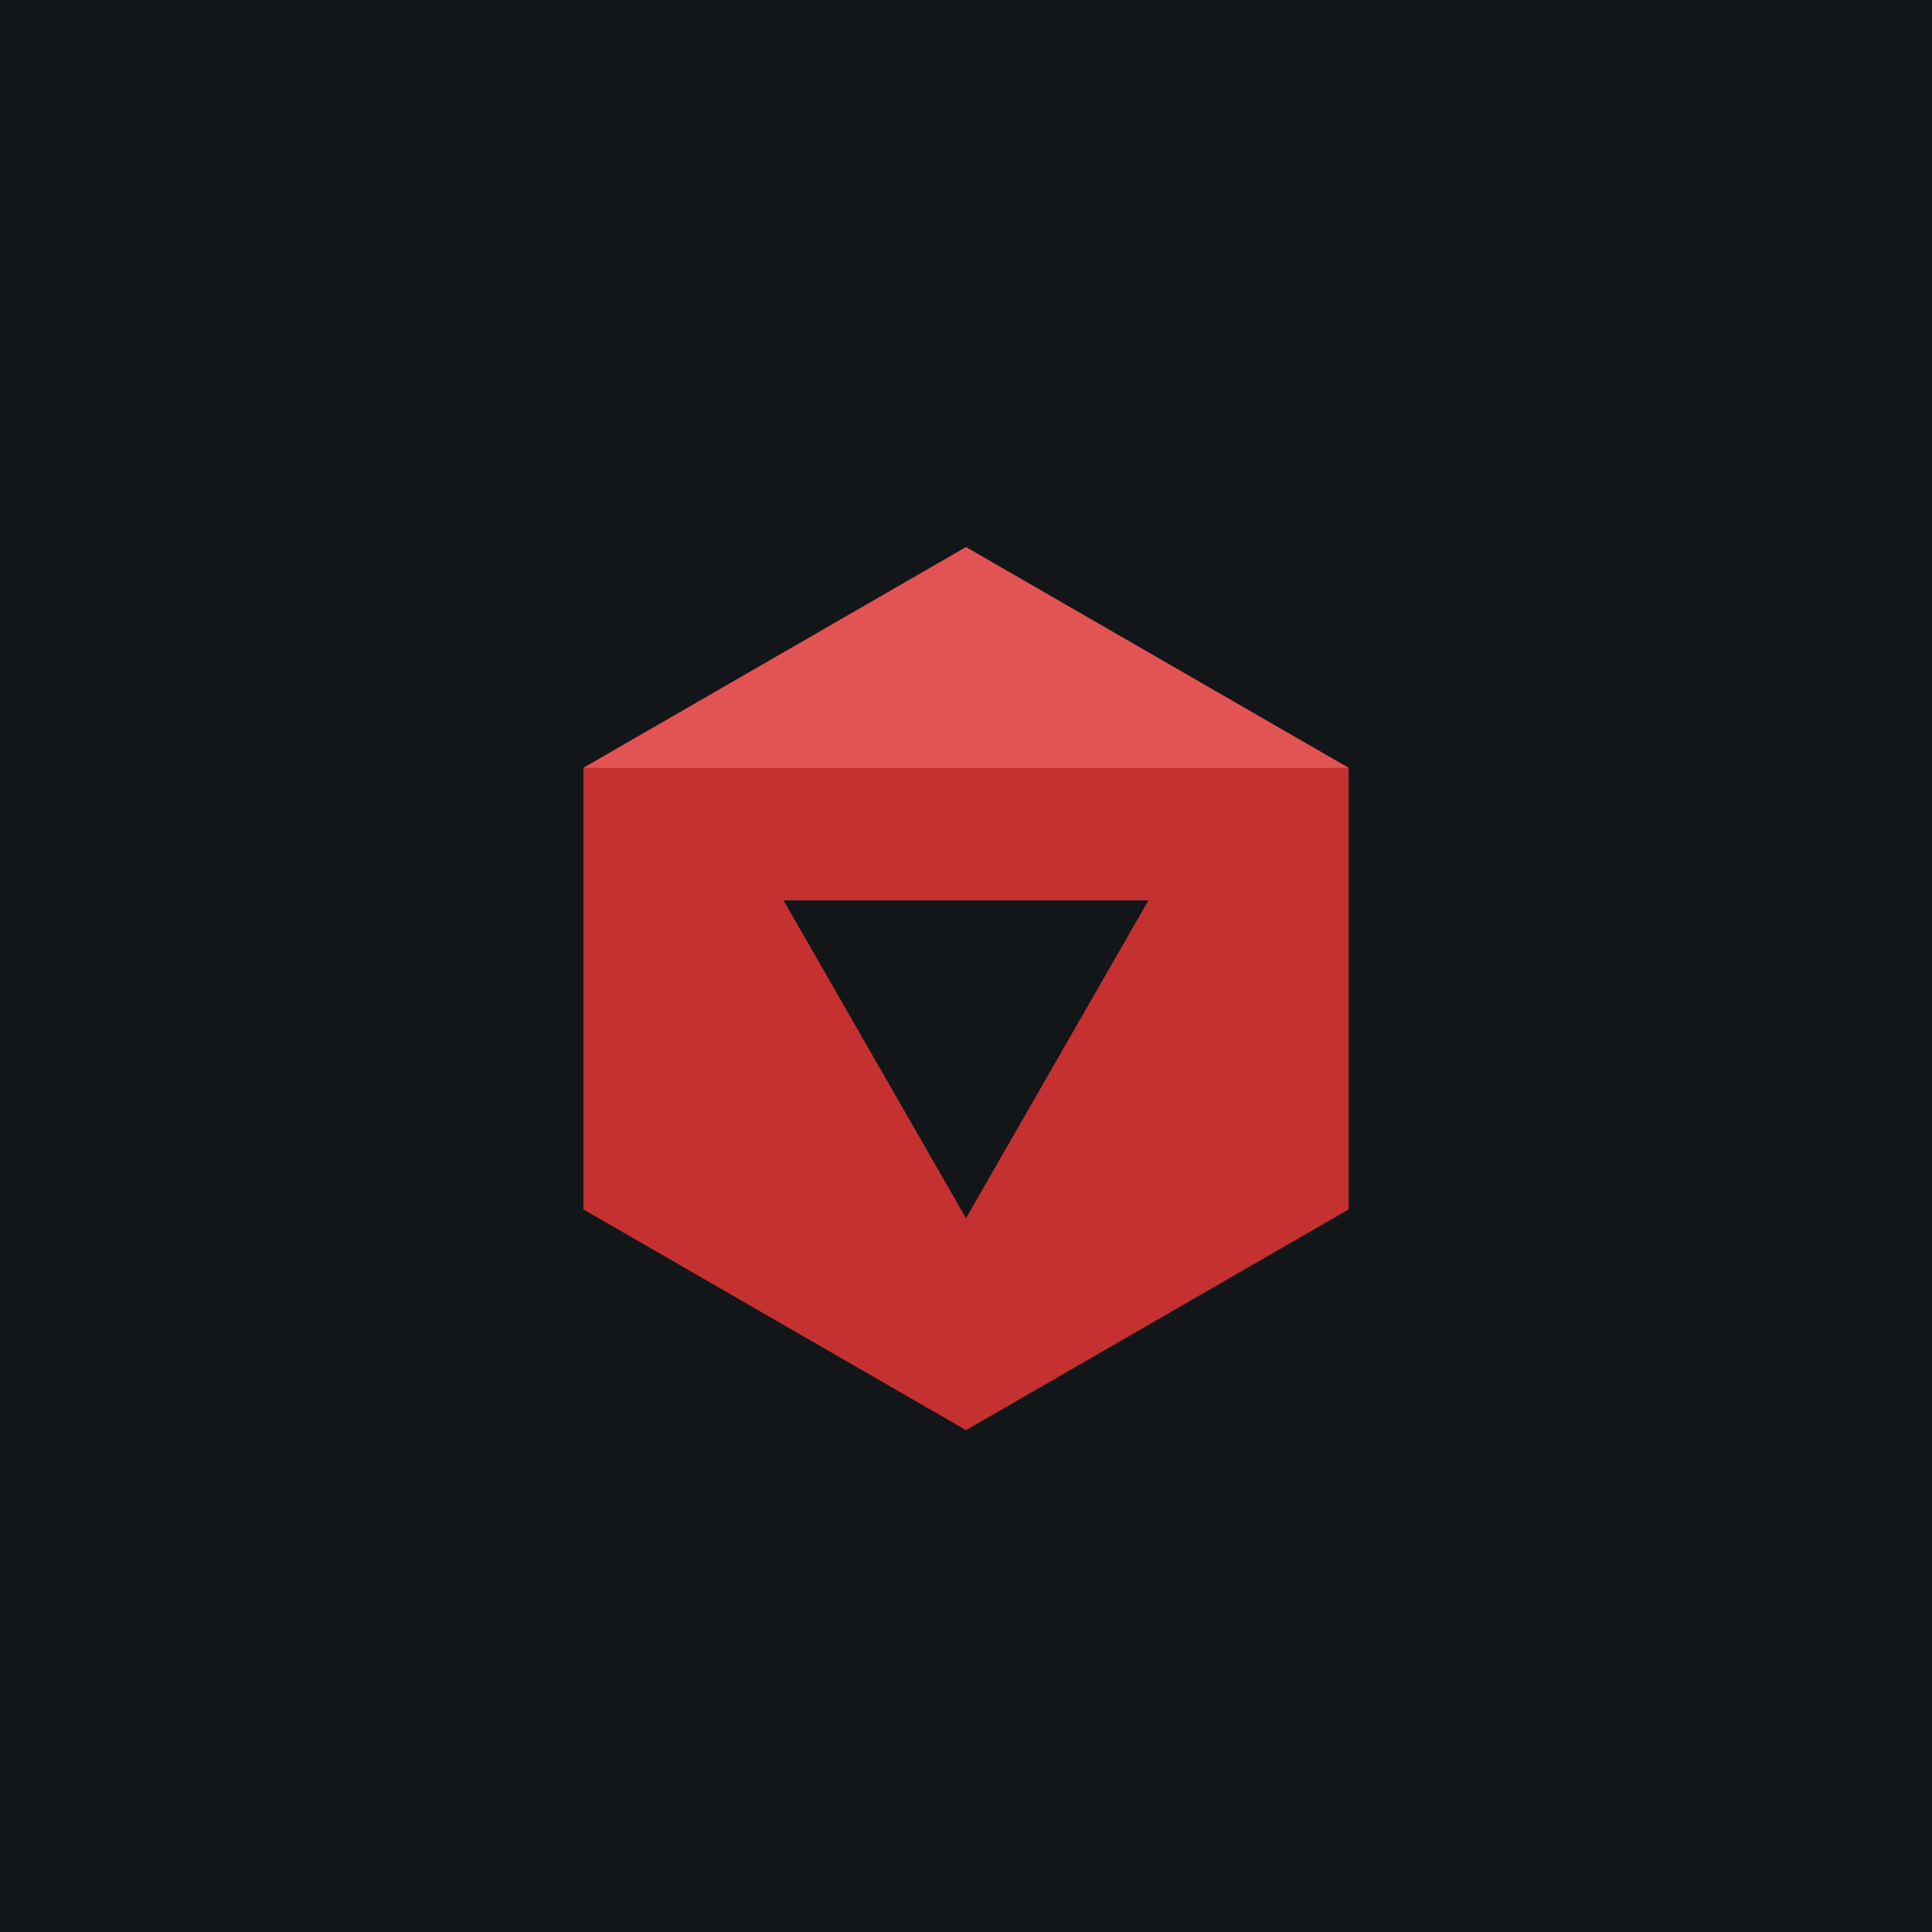
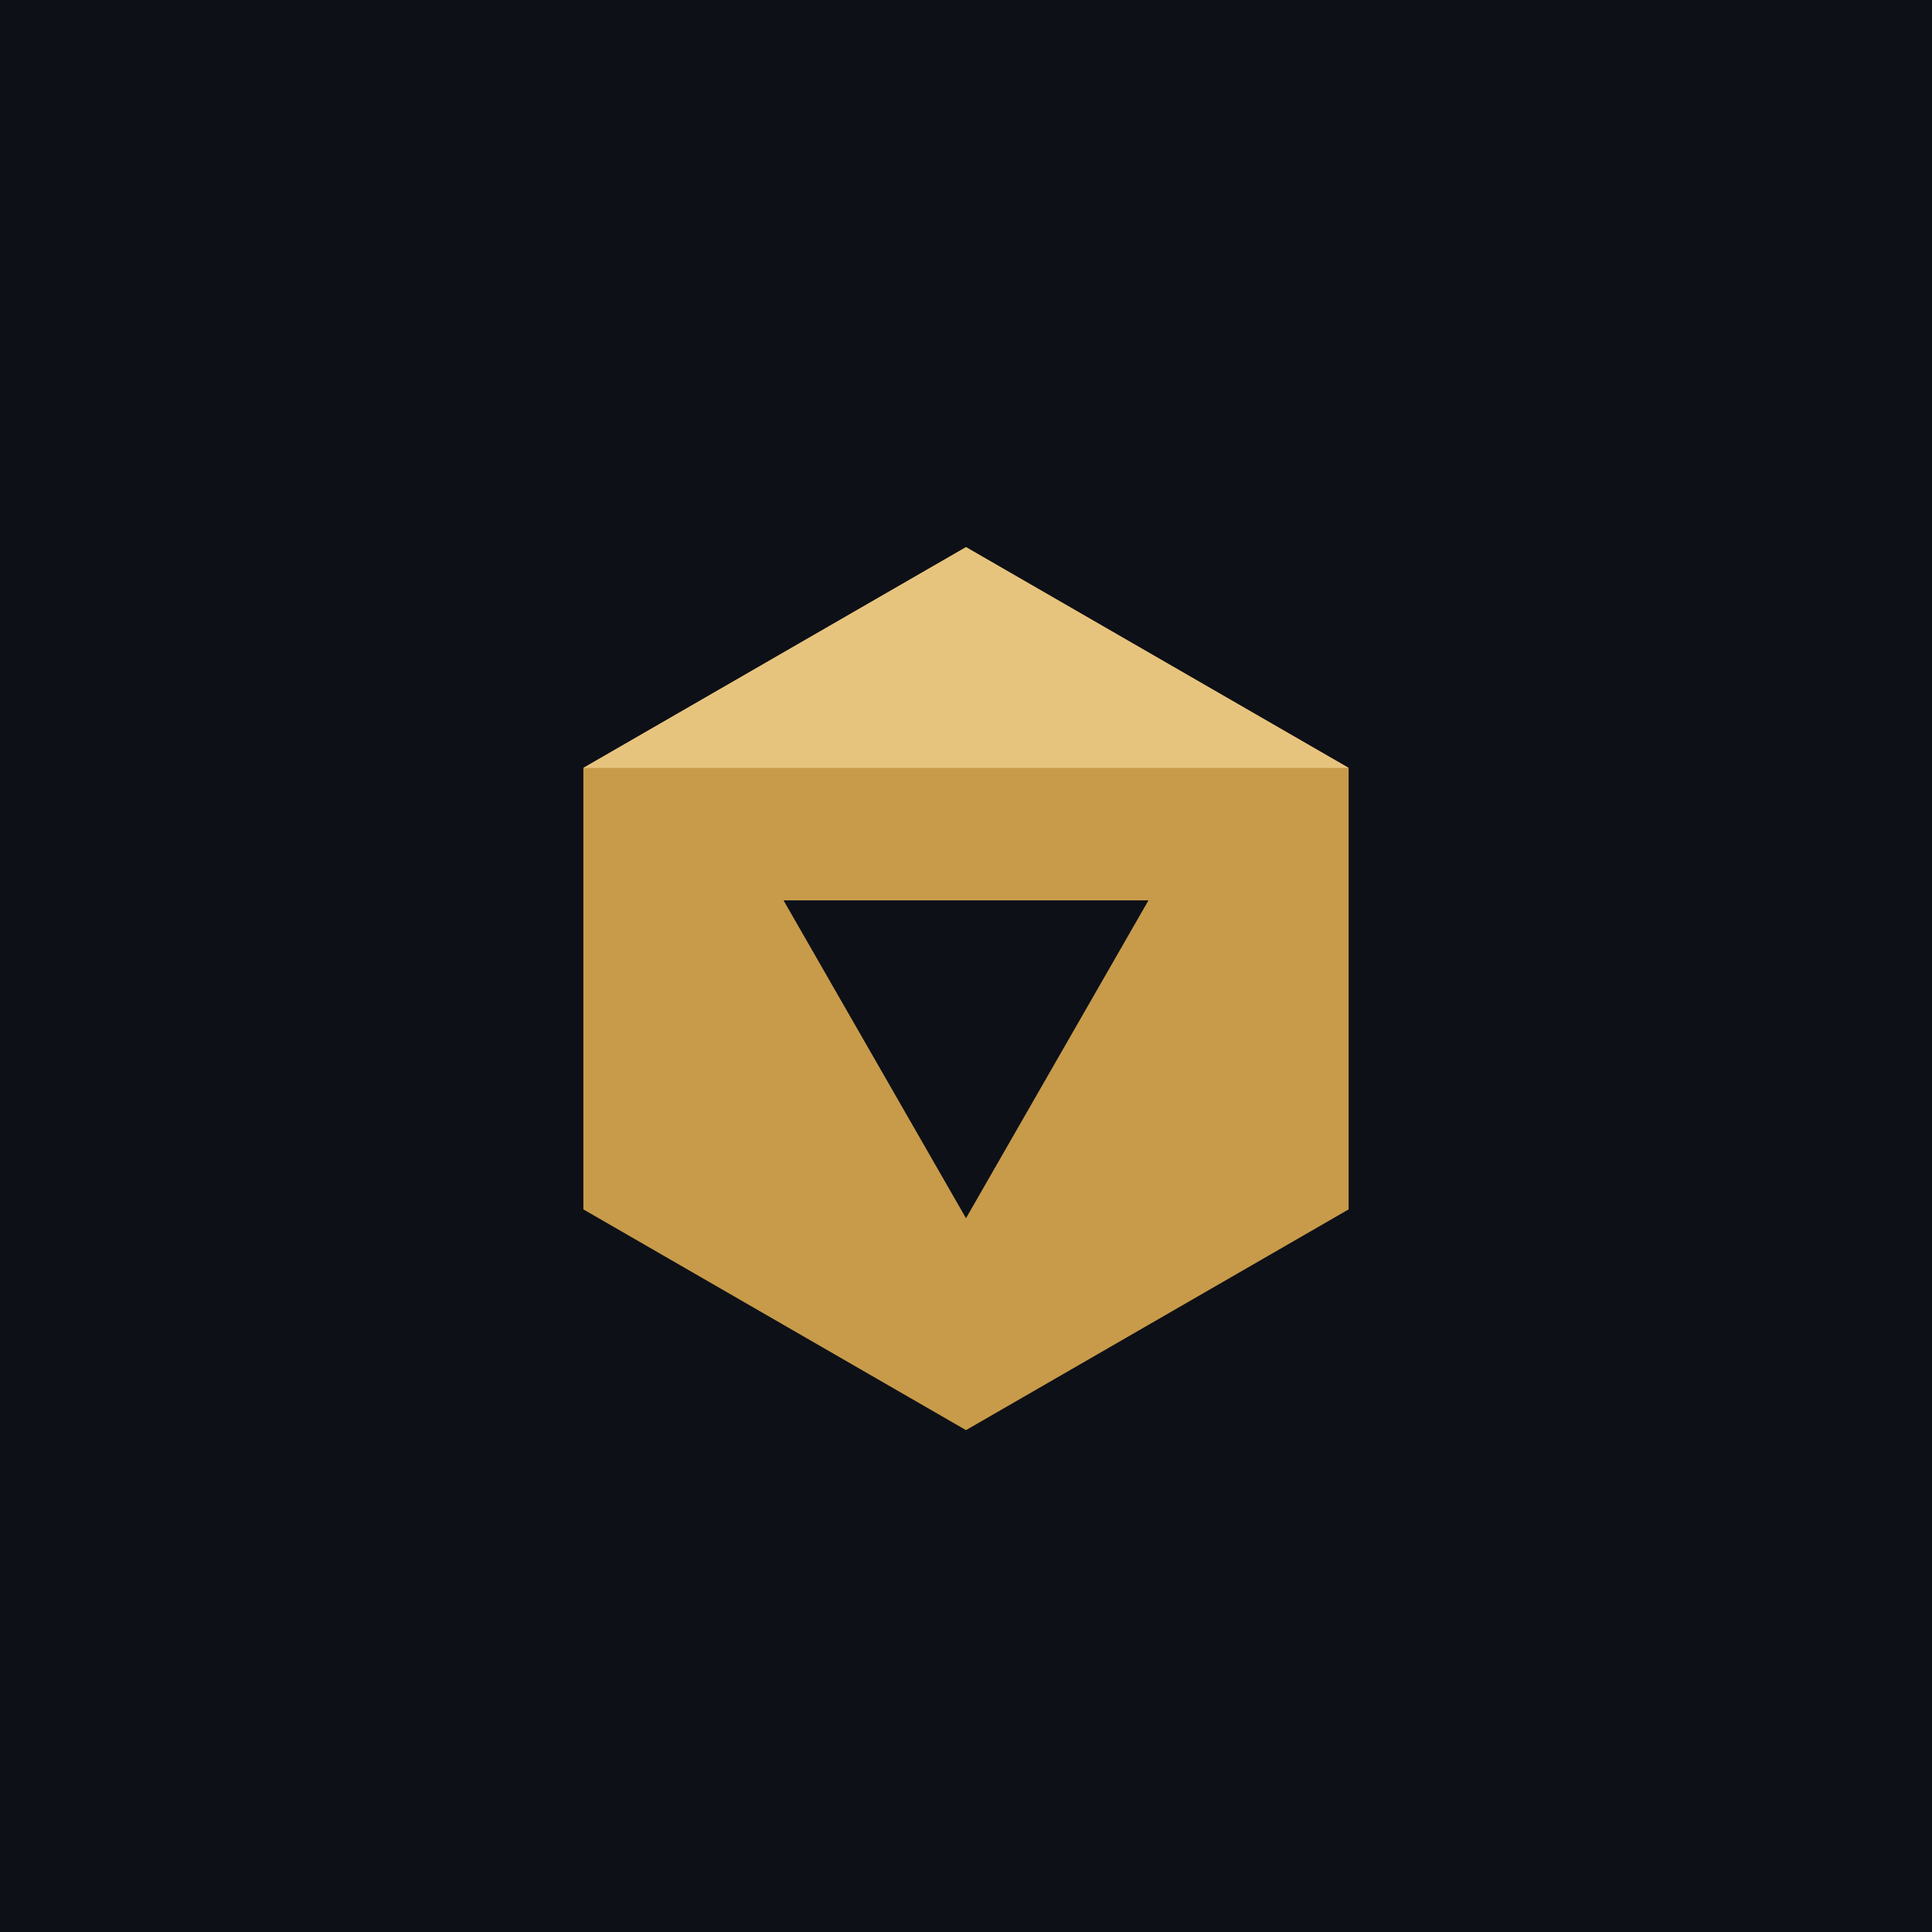
<svg xmlns="http://www.w3.org/2000/svg" viewBox="0 0 512 512">
-   <rect width="512" height="512" fill="#121619" />
+   <rect width="512" height="512" fill="#0d1017" />
  <g transform="translate(256 262) scale(.78)">
-     <polygon points="0,-150 130,-75 130,75 0,150 -130,75 -130,-75" fill="#c53131" />
-     <polygon points="0,-150 130,-75 -130,-75" fill="#e25454" />
-     <polygon points="-62,-30 62,-30 0,78" fill="#121619" />
+     <polygon points="0,-150 130,-75 130,75 0,150 -130,75 -130,-75" fill="#c89b4a" />
+     <polygon points="0,-150 130,-75 -130,-75" fill="#e7c47e" />
+     <polygon points="-62,-30 62,-30 0,78" fill="#0d1017" />
  </g>
</svg>
